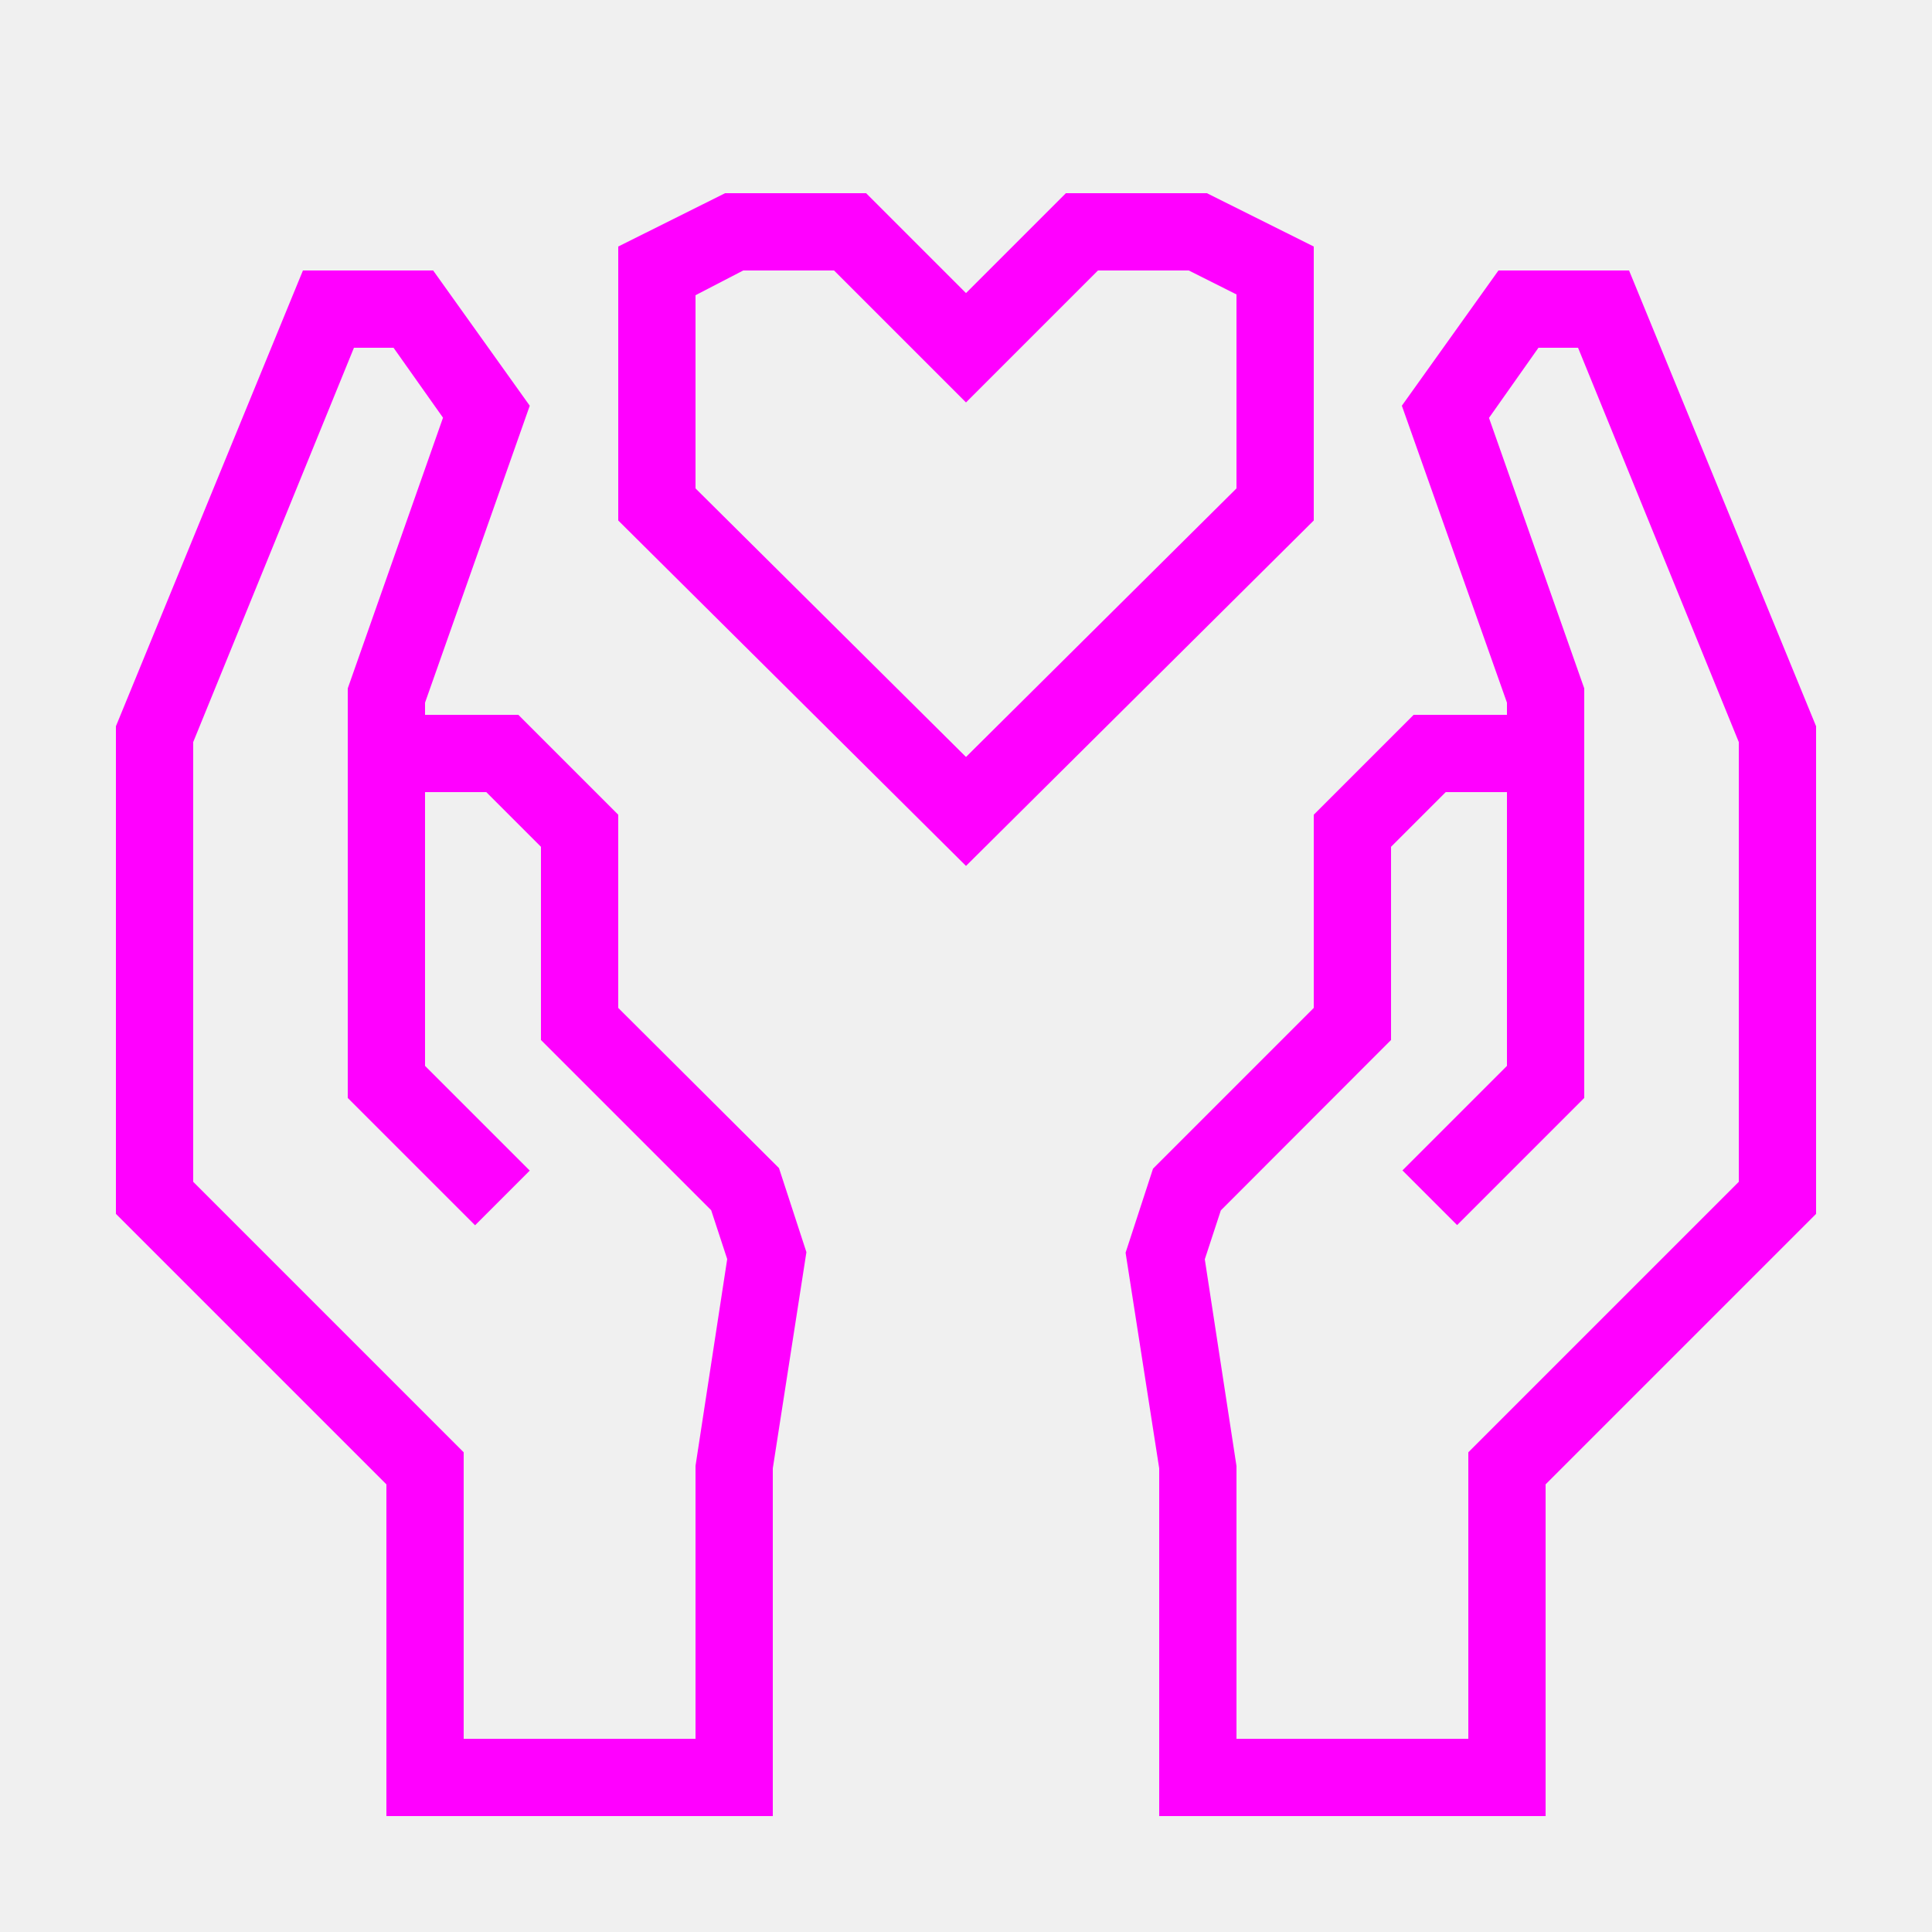
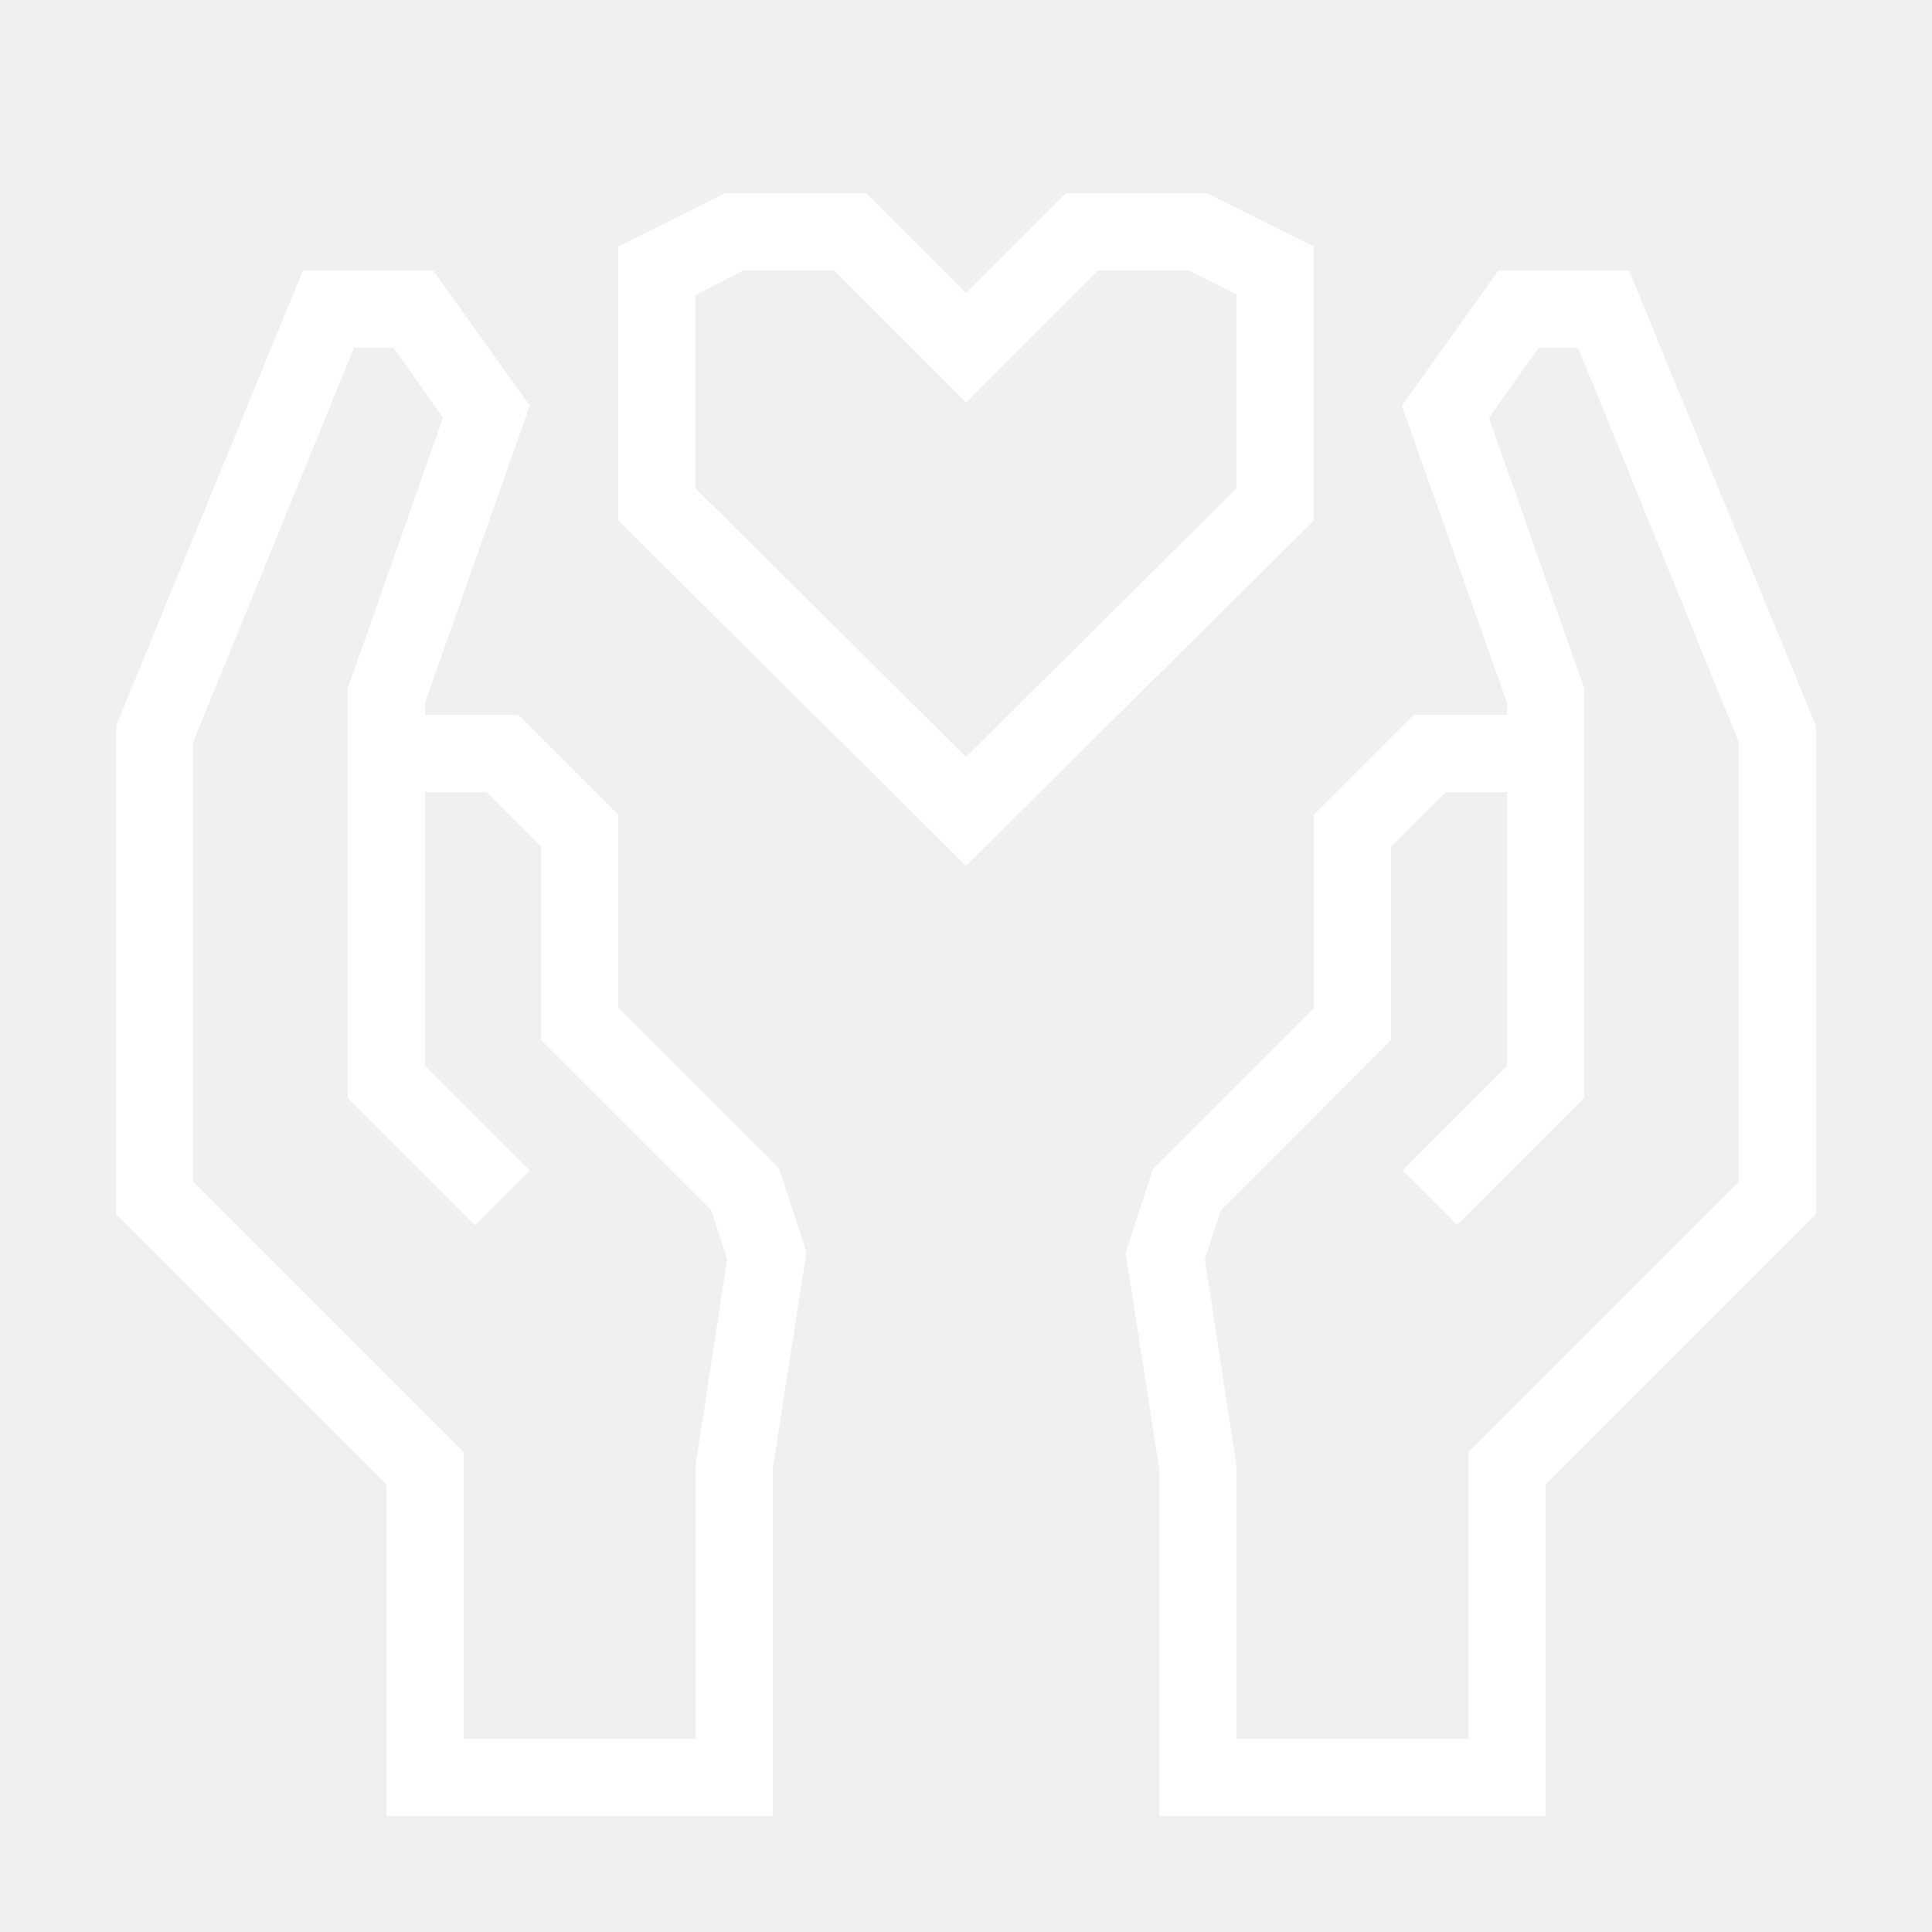
- <svg xmlns="http://www.w3.org/2000/svg" data-name="Warstwa 1" viewBox="0 0 100 100" x="0px" y="0px" style="fill:fuchsia">
+ <svg xmlns="http://www.w3.org/2000/svg" data-name="Warstwa 1" viewBox="0 0 100 100" x="0px" y="0px" style="fill:white">
  <path d="M84.32,14H77.56l-5,7L78,36.37V37H73.17L68,42.17v10l-8.32,8.32-1.42,4.35L60,76V94H80V76.83l14-14V37.59ZM90,61.17l-14,14V90H64V75.88l-1.64-10.7.83-2.53L72,53.83v-10L74.83,41H78V55.17l-5.41,5.41,2.83,2.83L82,56.83V35.63l-4.93-14L79.63,18h2.05L90,38.41Z" />
  <path d="M32,52.17v-10L26.83,37H22v-.63L27.42,21l-5-7H15.68L6,37.59V62.83l14,14V94H40V76l1.74-11.19-1.42-4.35Zm4,23.7V90H24V75.17l-14-14V38.41L18.32,18h2.05l2.56,3.62L18,35.63V56.83l6.59,6.59,2.83-2.83L22,55.17V41h3.17L28,43.83v10l8.81,8.81.83,2.53Z" />
  <path d="M68,12.76,62.47,10h-7.3L50,15.17,44.83,10h-7.3L32,12.76V26.94L50,44.82,68,26.94ZM64,25.28,50,39.18,36,25.28v-10L38.47,14h4.7L50,20.83,56.83,14h4.7L64,15.24Z" />
</svg>
